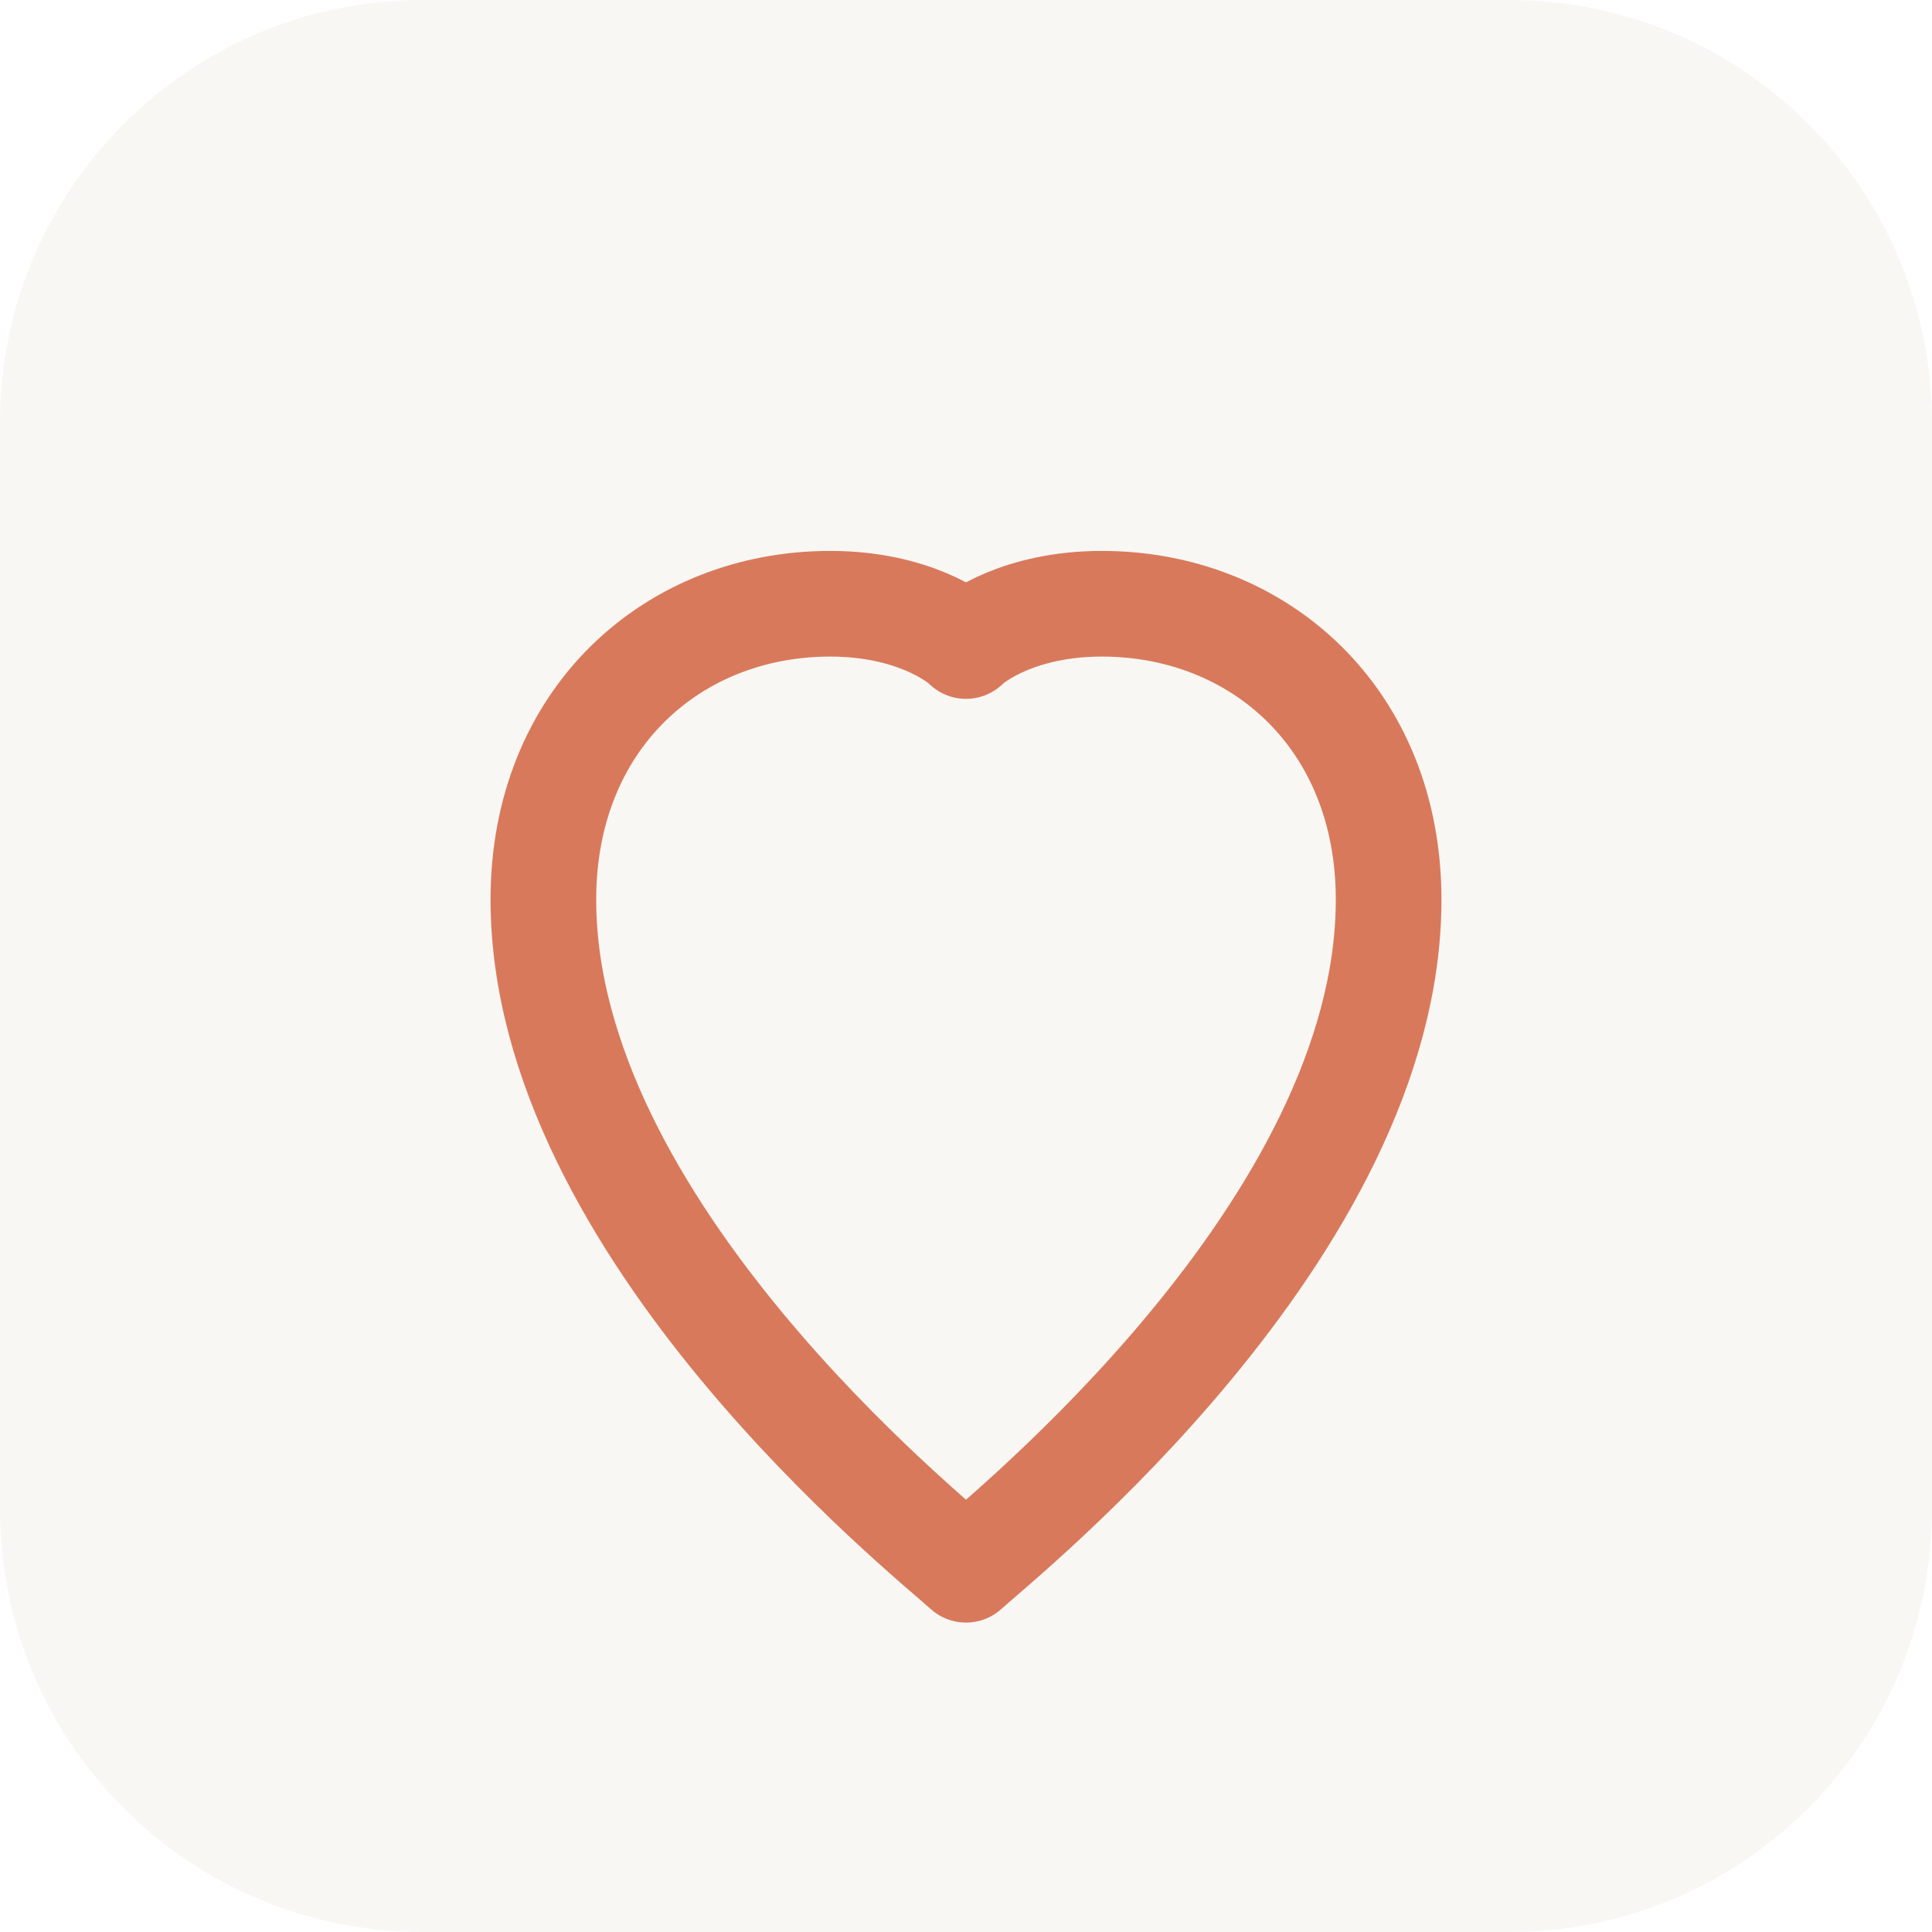
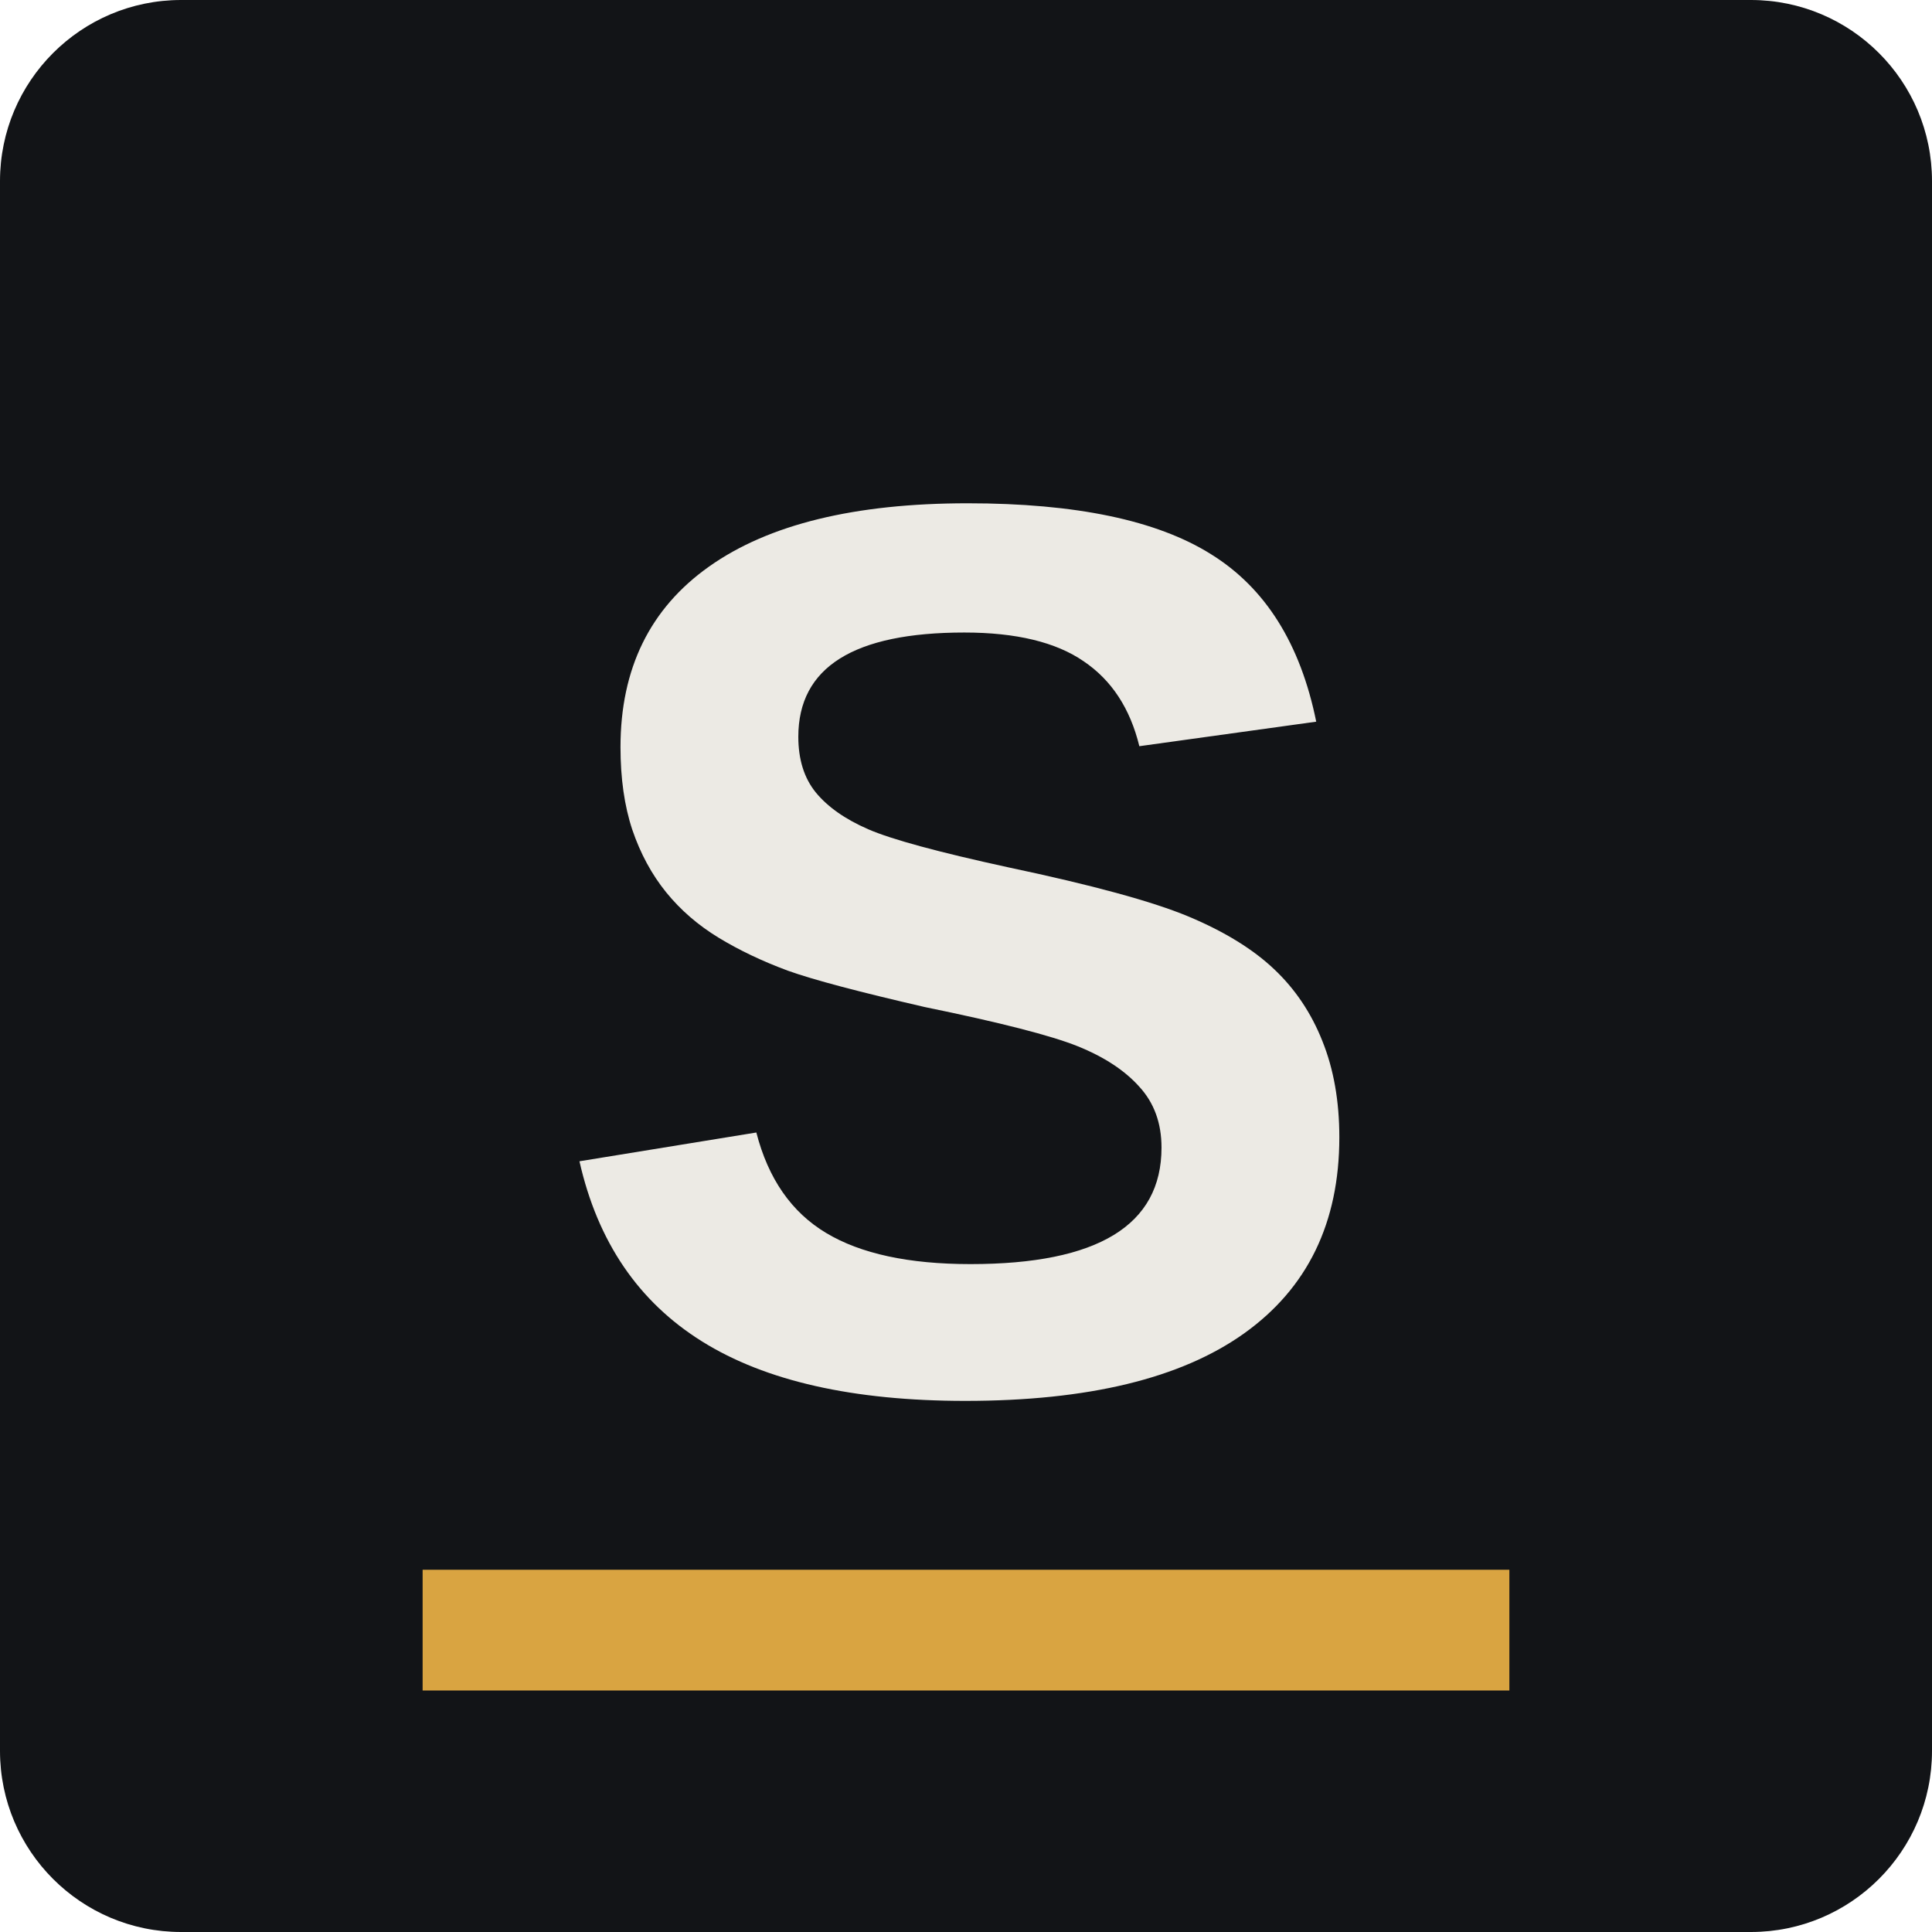
<svg xmlns="http://www.w3.org/2000/svg" viewBox="0 0 64 64">
-   <rect width="64" height="64" rx="14" fill="#f8f7f3" />
-   <path d="M32 52c-1.2-1.1-14-11.3-14-22.2C18 23.8 22.3 20 27.5 20c2.7 0 4.2 1.1 4.5 1.4.3-.3 1.8-1.4 4.5-1.4 5.2 0 9.5 3.8 9.5 9.8C46 40.7 33.2 50.9 32 52z" fill="none" stroke="#d9795c" stroke-width="3.5" stroke-linejoin="round" />
+   <rect width="64" height="64" rx="6" fill="#121417" />
+   <text x="32" y="46" text-anchor="middle" font-family="Archivo, 'Arial Black', Arial, sans-serif" font-weight="800" font-size="42" fill="#ECEAE4">S</text>
+   <rect x="14" y="52" width="36" height="4" fill="#D9A441" />
</svg>
